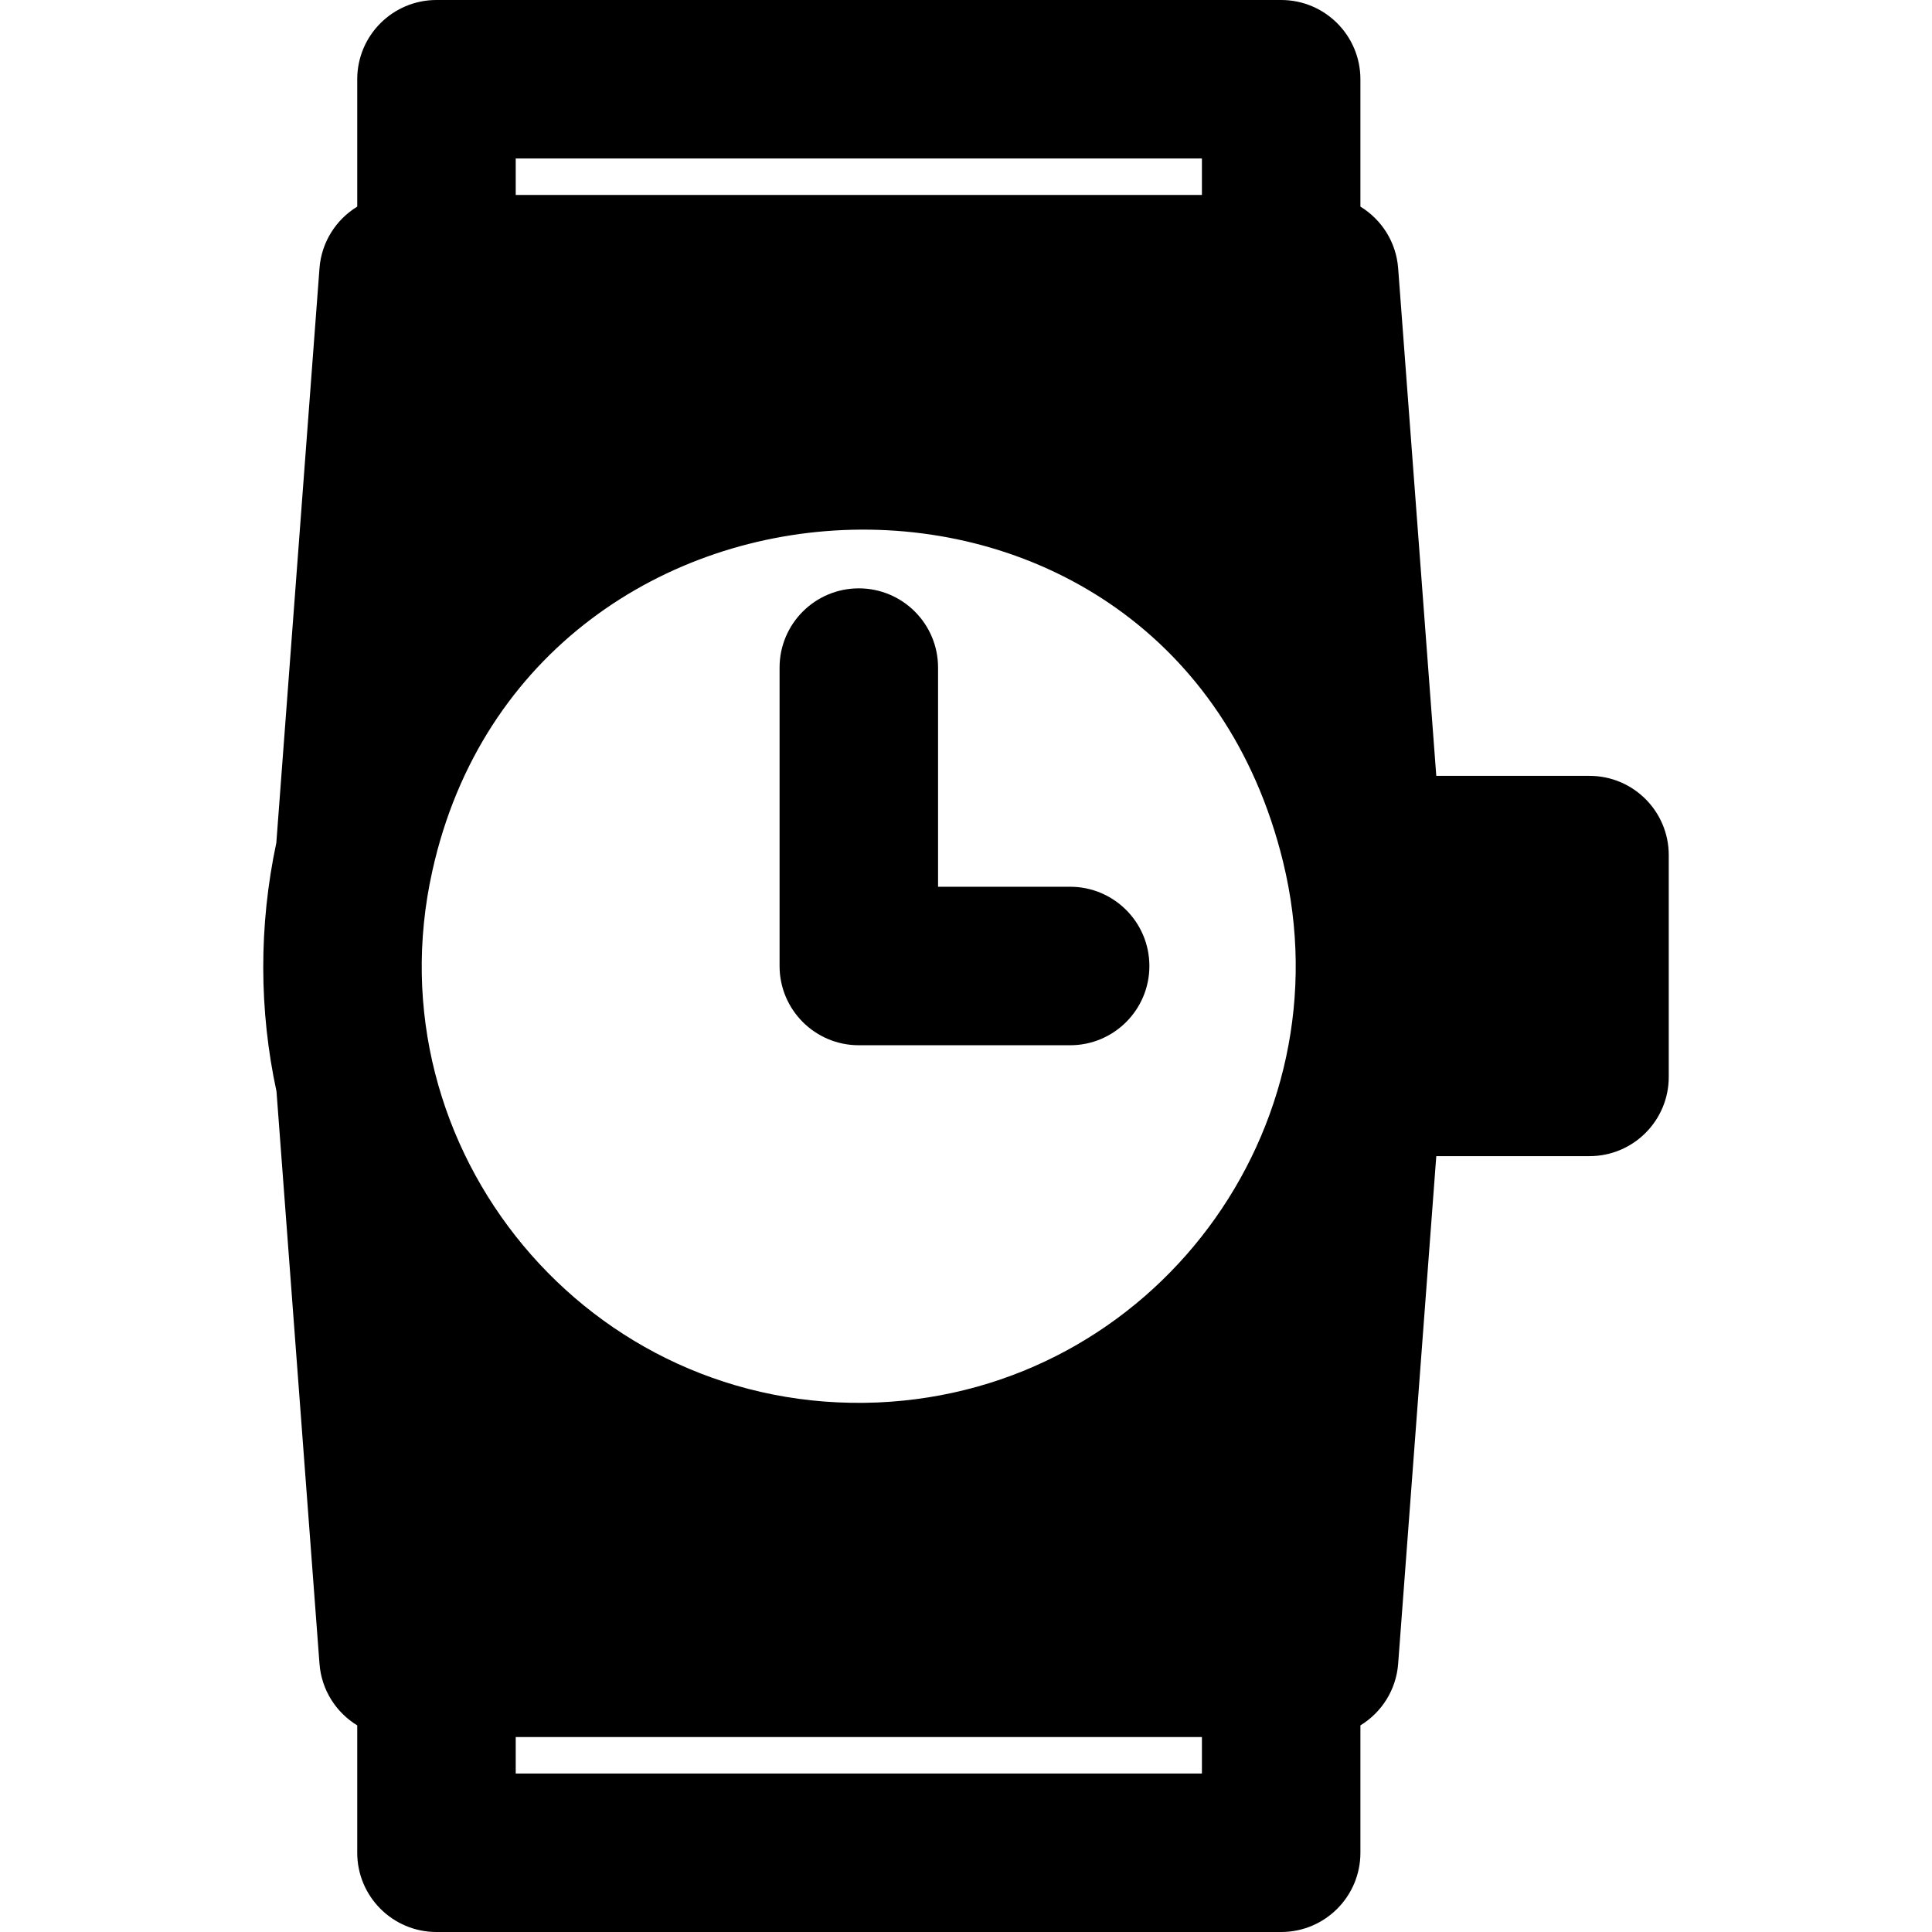
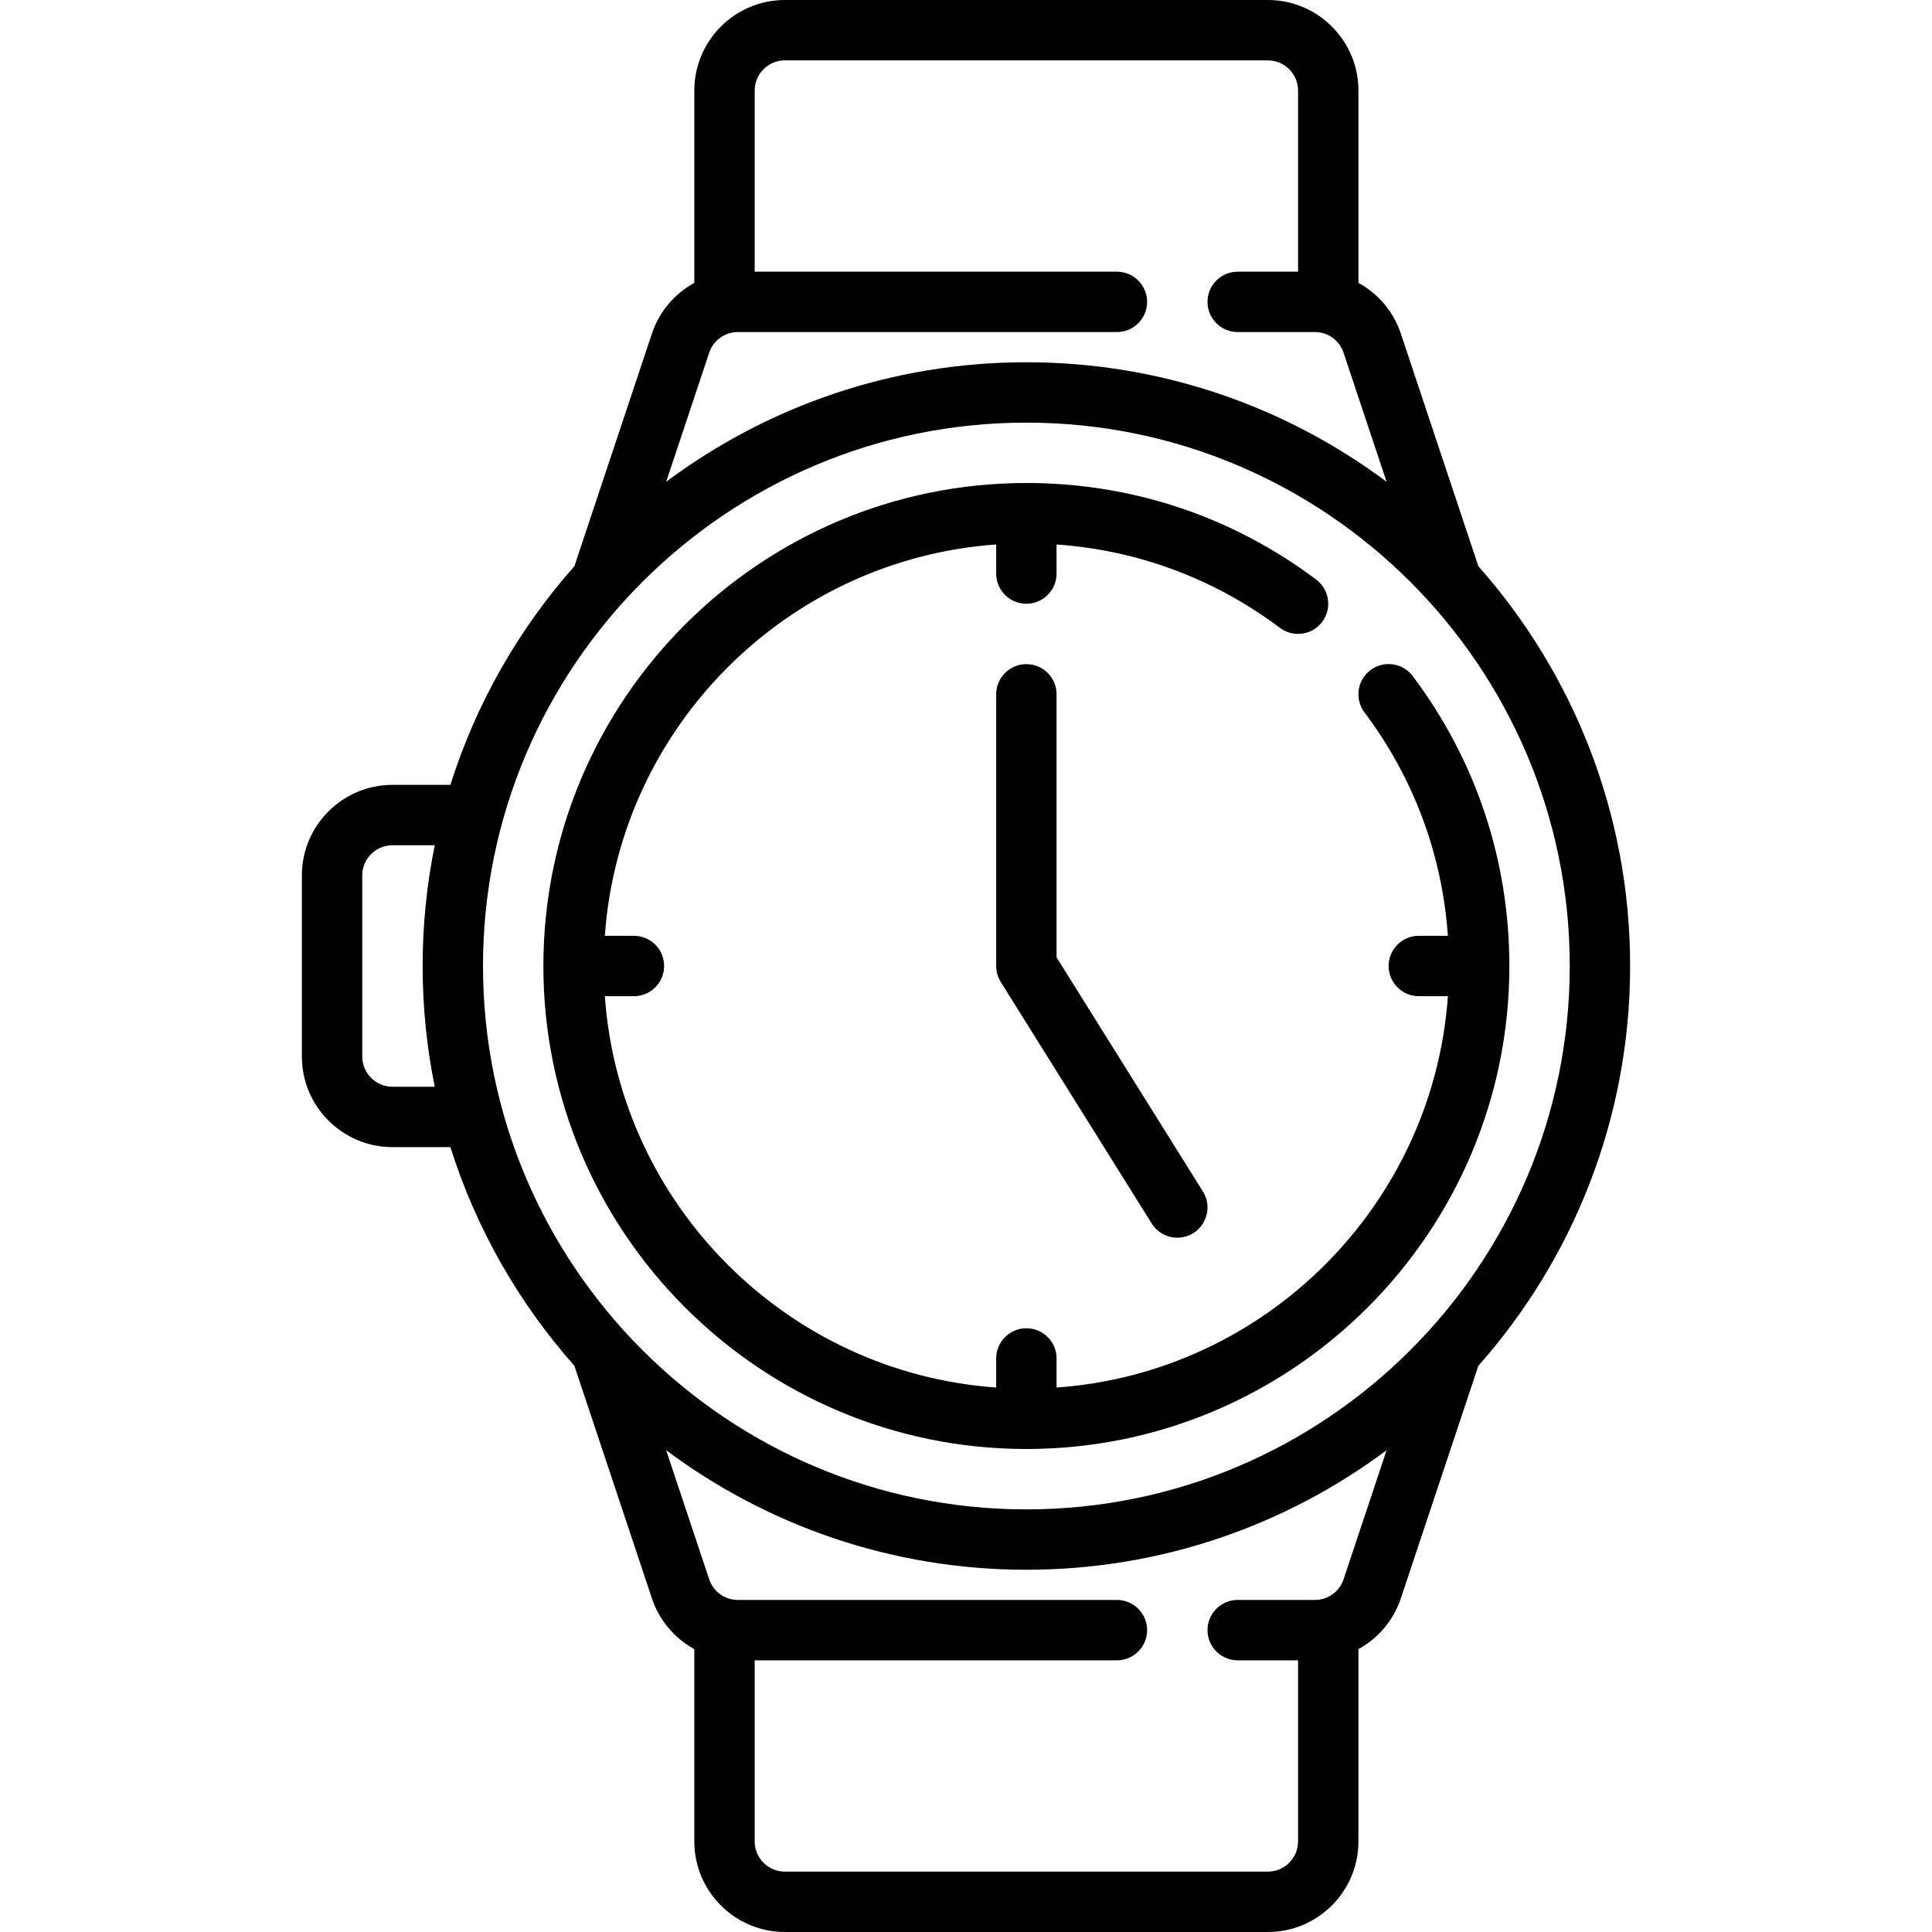
- <svg xmlns="http://www.w3.org/2000/svg" version="1.1" id="Layer_1" x="0px" y="0px" viewBox="0 0 511.999 511.999" style="enable-background:new 0 0 511.999 511.999;" xml:space="preserve">
+ <svg xmlns="http://www.w3.org/2000/svg" version="1.1" id="Capa_1" x="0px" y="0px" viewBox="0 0 512 512" style="enable-background:new 0 0 512 512;" xml:space="preserve">
  <g>
-     <g>
-       <g>
-         <path d="M283.598,234.999h-35.003V176.92c0-11.598-9.403-21-21-21c-11.598,0-21,9.402-21,21v79.08c0,11.598,9.403,21,21,21     h56.003c11.598,0,21-9.402,21-21S295.197,234.999,283.598,234.999z" />
-         <path d="M421.234,205.611h-40.605L370.524,71.094c-0.524-6.971-4.416-12.924-10.003-16.341V21c0-11.598-9.402-21-21-21H115.671     c-11.598,0-21,9.402-21,21v33.753c-5.586,3.417-9.479,9.37-10.003,16.34L73.23,223.348c-4.686,22.082-4.571,44.467,0.043,65.872     l11.395,151.686c0.524,6.971,4.416,12.924,10.003,16.34v33.753c0,11.598,9.403,21,21,21h223.851c11.598,0,21-9.402,21-21v-33.753     c5.587-3.417,9.479-9.37,10.003-16.341l10.105-134.517h40.605c11.598,0,21-9.403,21-21V226.61     C442.234,215.014,432.831,205.611,421.234,205.611z M136.671,42h181.85v9.666h-181.85V42z M318.522,470h-181.85v-9.666h181.85     V470z M232.621,371.668c-76.588,3.223-134.515-67.069-118.048-140.852c25.839-116.713,195.81-123.622,225.457-2.411     C357.306,299.079,305.794,368.468,232.621,371.668z" />
-       </g>
-     </g>
+     <path d="M432,256c0-40.625-15.228-77.755-40.264-106.002c-0.046-0.176-0.088-0.352-0.147-0.527l-20.353-61.06   c-1.964-5.89-6.052-10.605-11.236-13.446V24c0-13.233-10.767-24-24-24H208c-13.233,0-24,10.767-24,24v50.964   c-5.184,2.842-9.273,7.557-11.236,13.447l-20.353,61.06c-0.058,0.175-0.101,0.351-0.147,0.527   c-14.734,16.624-26.072,36.322-32.905,58.002H104c-13.234,0-24,10.766-24,24v48c0,13.234,10.766,24,24,24h15.359   c6.833,21.682,18.172,41.381,32.907,58.006c0.046,0.175,0.088,0.35,0.146,0.524l20.353,61.06   c1.963,5.889,6.05,10.604,11.234,13.446V488c0,13.233,10.767,24,24,24h128c13.233,0,24-10.767,24-24v-50.963   c5.186-2.842,9.275-7.558,11.238-13.448l20.354-61.06c0.059-0.176,0.102-0.354,0.148-0.531C416.774,333.752,432,296.624,432,256z    M187.942,93.471c1.091-3.272,4.141-5.471,7.59-5.471h100.465c4.418,0,8-3.582,8-8s-3.582-8-8-8H200V24c0-4.411,3.589-8,8-8h128   c4.411,0,8,3.589,8,8v48h-15.999c-4.418,0-8,3.582-8,8s3.582,8,8,8h20.467c3.449,0,6.499,2.198,7.59,5.47l11.401,34.204   C340.793,107.786,307.747,96,272,96c-35.747,0-68.793,11.786-95.459,31.674L187.942,93.471z M104,288c-4.411,0-8-3.589-8-8v-48   c0-4.411,3.589-8,8-8h11.217c-2.108,10.343-3.217,21.044-3.217,32s1.109,21.657,3.217,32H104z M272,112   c79.402,0,144,64.598,144,144s-64.598,144-144,144s-144-64.598-144-144S192.598,112,272,112z M356.059,418.53   c-1.091,3.272-4.141,5.47-7.589,5.47h-20.467c-4.418,0-8,3.582-8,8s3.582,8,8,8H344v48c0,4.411-3.589,8-8,8H208   c-4.411,0-8-3.589-8-8v-48h95.999c4.418,0,8-3.582,8-8s-3.582-8-8-8H195.534c-3.449,0-6.499-2.198-7.59-5.47l-11.401-34.202   C203.209,404.214,236.254,416,272,416c35.749,0,68.795-11.787,95.461-31.676L356.059,418.53z" />
+     <path d="M272,384c70.58,0,128-57.42,128-128c0-27.96-8.854-54.524-25.606-76.82c-2.654-3.532-7.669-4.244-11.202-1.59   c-3.532,2.654-4.244,7.669-1.59,11.202c13.046,17.362,20.599,37.692,22.103,59.208H376c-4.418,0-8,3.582-8,8s3.582,8,8,8h7.711   c-3.929,55.394-48.317,99.782-103.711,103.711V360c0-4.418-3.582-8-8-8s-8,3.582-8,8v7.711   c-55.394-3.929-99.782-48.317-103.711-103.711H168c4.418,0,8-3.582,8-8s-3.582-8-8-8h-7.711   c3.929-55.394,48.317-99.782,103.711-103.711V152c0,4.418,3.582,8,8,8s8-3.582,8-8v-7.705c21.512,1.503,41.837,9.054,59.197,22.094   c3.531,2.652,8.547,1.942,11.201-1.592c2.653-3.533,1.941-8.547-1.592-11.201C326.514,136.851,299.955,128,272,128   c-70.58,0-128,57.42-128,128S201.42,384,272,384z" />
+     <path d="M272,176c-4.418,0-8,3.582-8,8v72c0,0.067,0.008,0.131,0.01,0.198c0.004,0.162,0.011,0.324,0.025,0.486   c0.009,0.109,0.022,0.216,0.036,0.323c0.019,0.15,0.041,0.299,0.068,0.449c0.022,0.119,0.047,0.237,0.075,0.354   c0.031,0.132,0.064,0.264,0.102,0.395c0.037,0.131,0.079,0.259,0.123,0.387c0.039,0.115,0.08,0.229,0.125,0.343   c0.055,0.139,0.115,0.276,0.177,0.411c0.047,0.101,0.094,0.201,0.145,0.3c0.073,0.142,0.151,0.28,0.232,0.417   c0.035,0.059,0.063,0.12,0.099,0.178l40,64c1.518,2.428,4.125,3.761,6.792,3.761c1.448,0,2.914-0.393,4.232-1.217   c3.747-2.342,4.885-7.277,2.544-11.024L280,253.705V184C280,179.582,276.418,176,272,176z" />
  </g>
  <g>
</g>
  <g>
</g>
  <g>
</g>
  <g>
</g>
  <g>
</g>
  <g>
</g>
  <g>
</g>
  <g>
</g>
  <g>
</g>
  <g>
</g>
  <g>
</g>
  <g>
</g>
  <g>
</g>
  <g>
</g>
  <g>
</g>
</svg>
